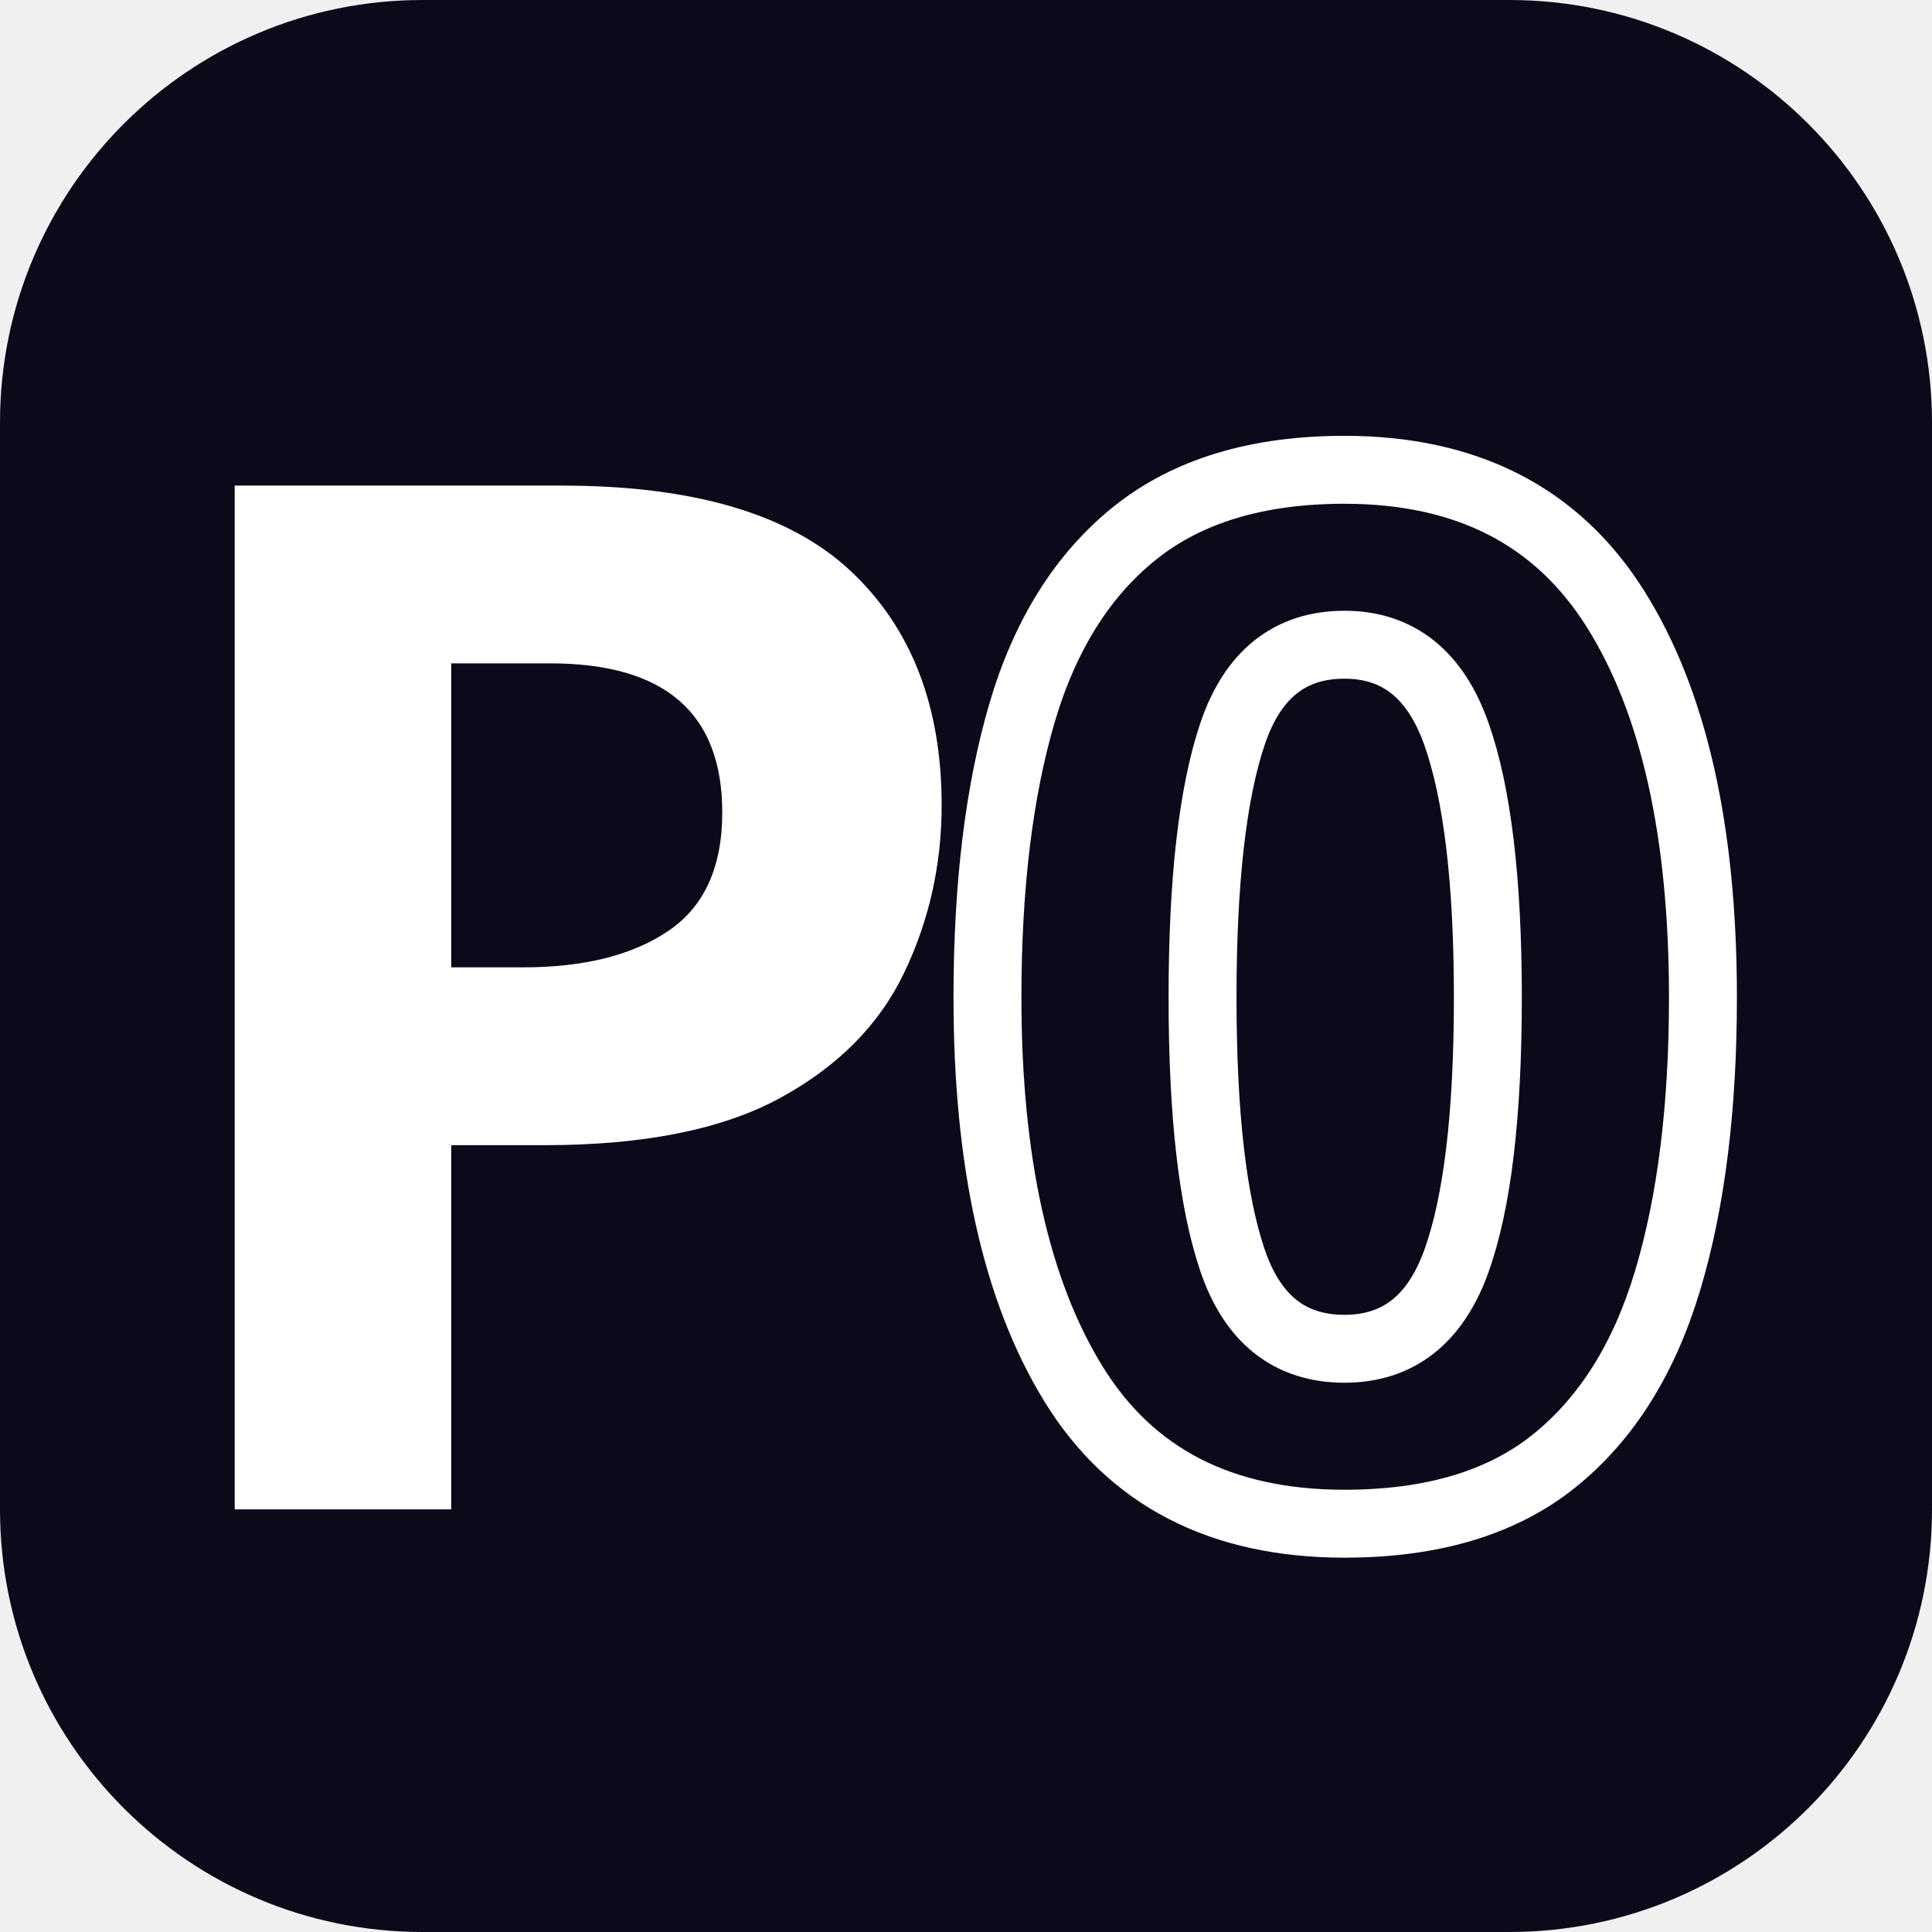
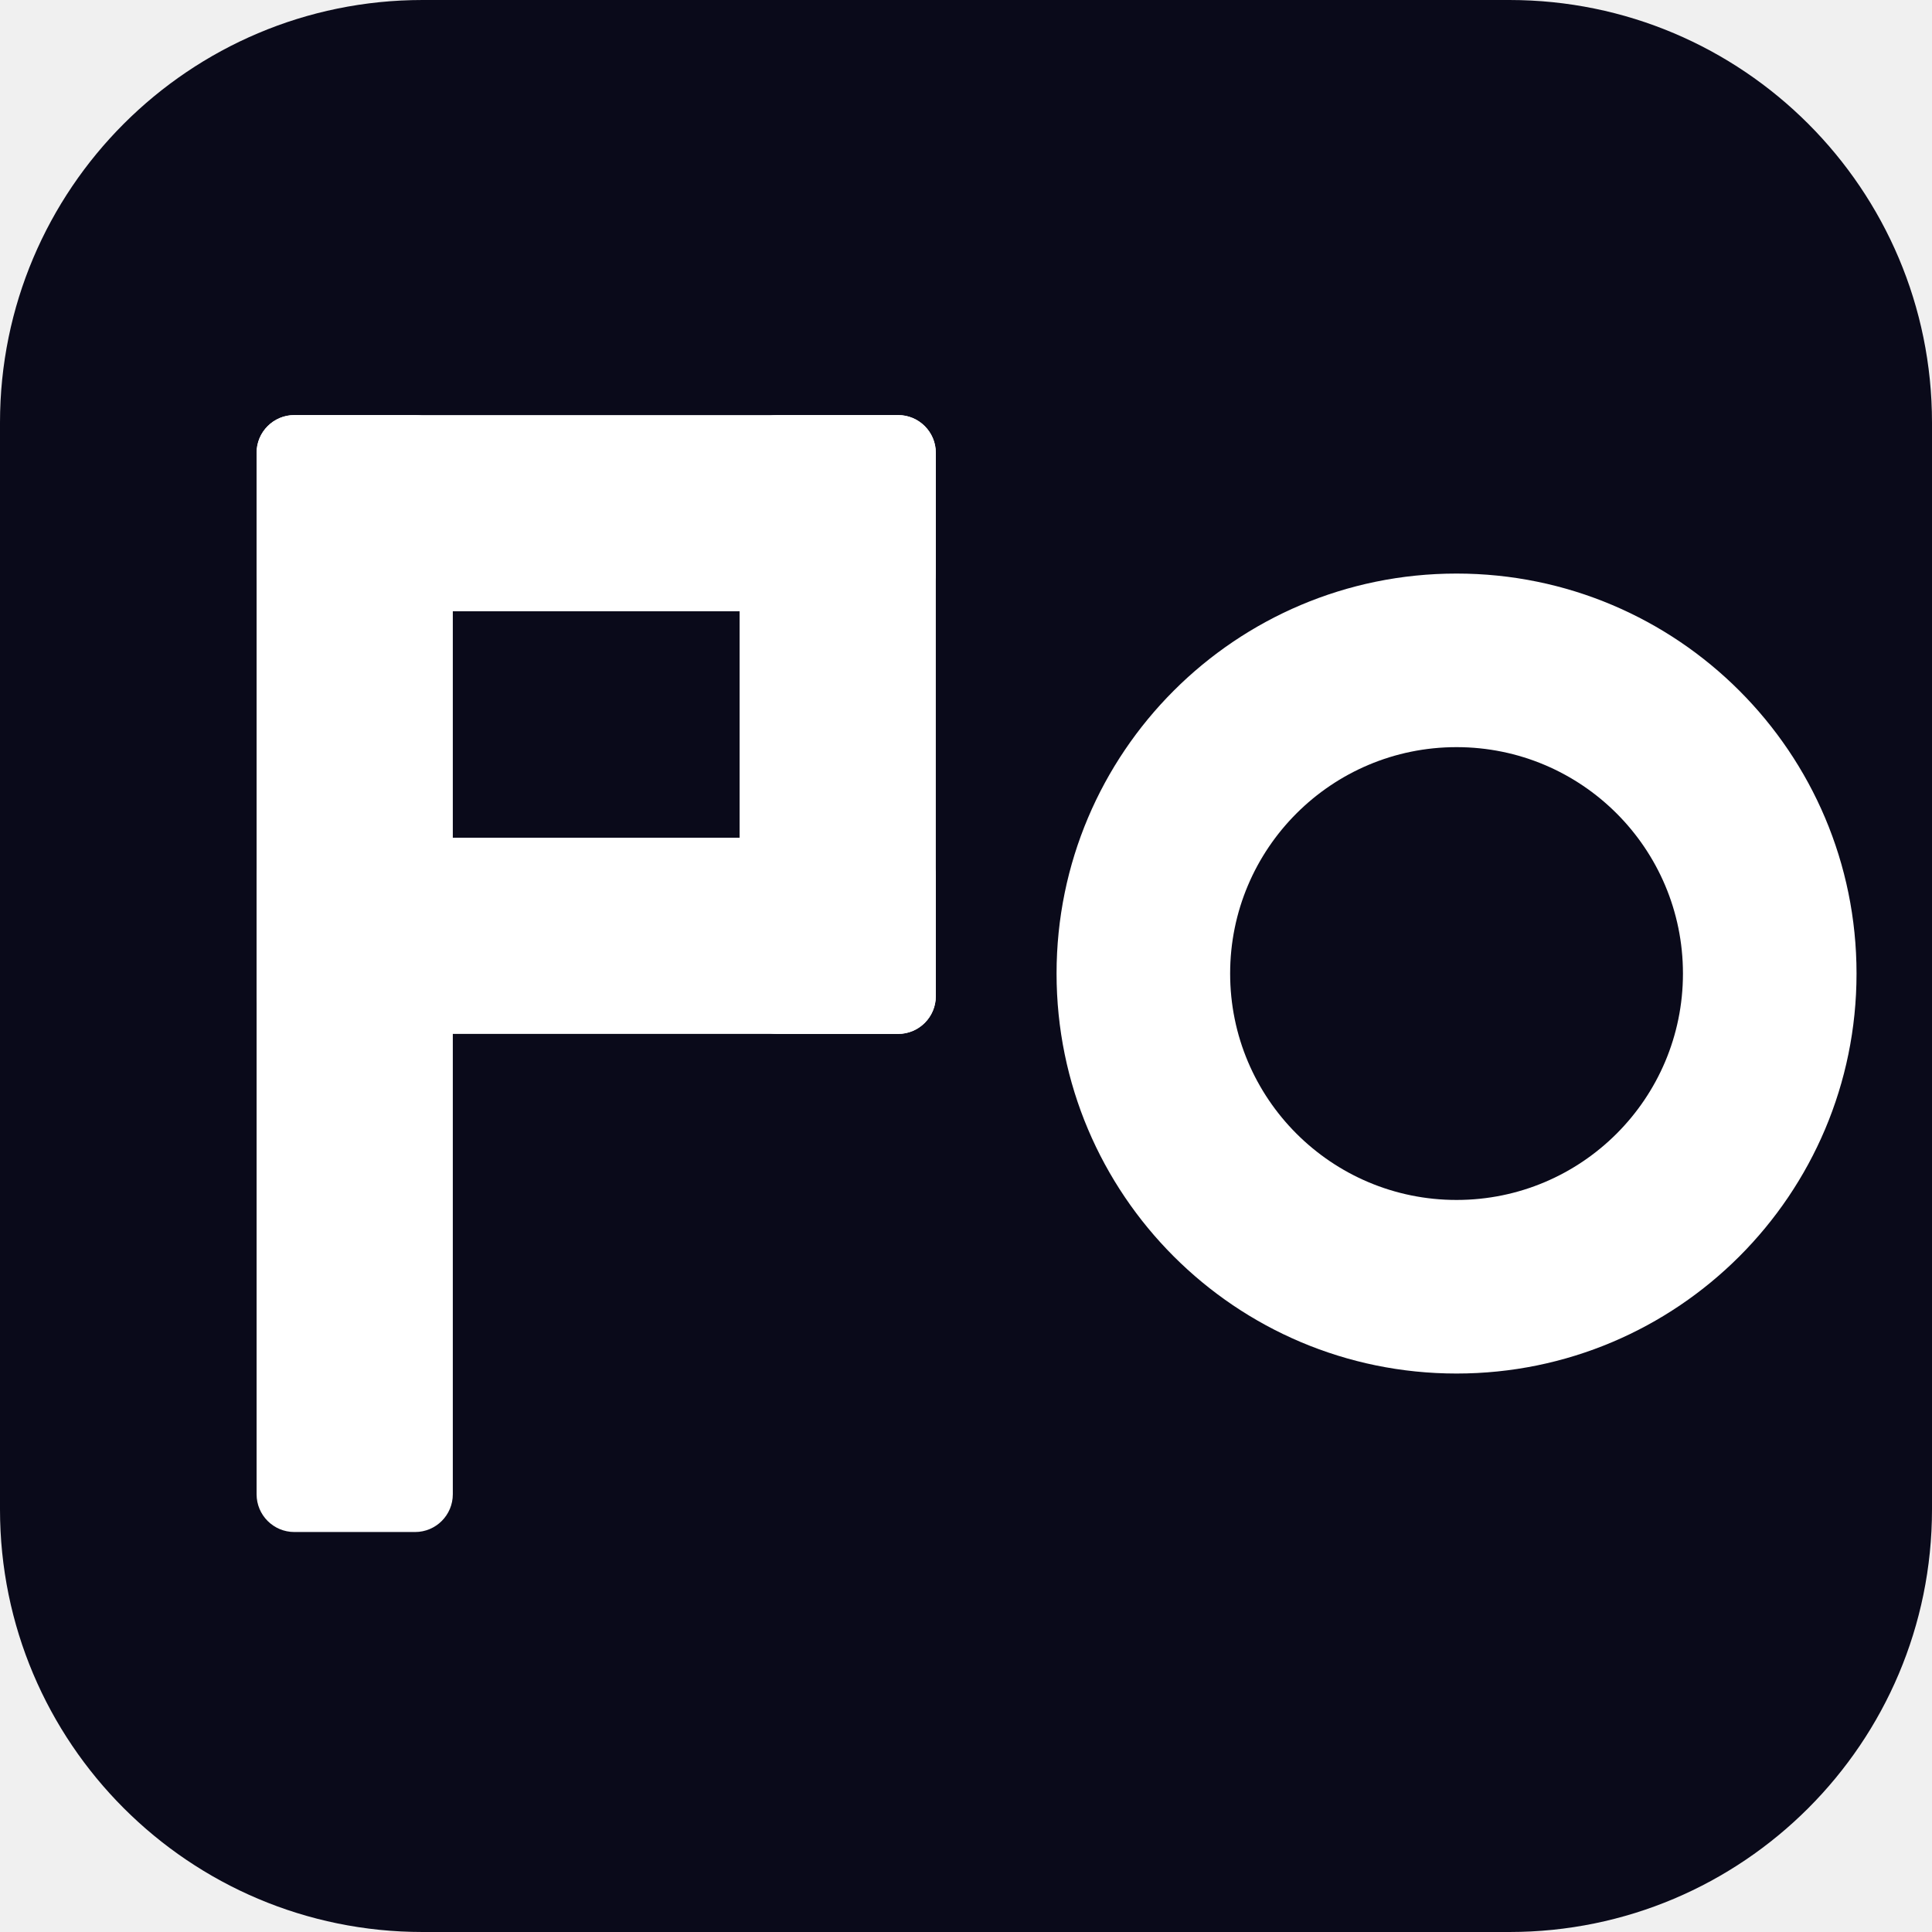
<svg xmlns="http://www.w3.org/2000/svg" viewBox="0 0 512 512">
  <rect width="512" height="512" rx="112" fill="#0a0a1a" />
-   <text x="28" y="400" font-family="Arial Black, sans-serif" font-weight="900" font-size="380" fill="#ffffff" letter-spacing="-20">P</text>
-   <text x="248" y="400" font-family="Arial Black, sans-serif" font-weight="900" font-size="380" fill="none" stroke="#ffffff" stroke-width="18" letter-spacing="-20">0</text>
+   <rect x="68" y="110" width="52" height="296" rx="10" fill="#ffffff" />
+   <rect x="68" y="110" width="180" height="52" rx="10" fill="#ffffff" />
+   <rect x="196" y="110" width="52" height="164" rx="10" fill="#ffffff" />
+   <rect x="68" y="222" width="180" height="52" rx="10" fill="#ffffff" />
+   <circle cx="386" cy="258" r="106" fill="#ffffff" />
+   <circle cx="386" cy="258" r="60" fill="#0a0a1a" />
</svg>
